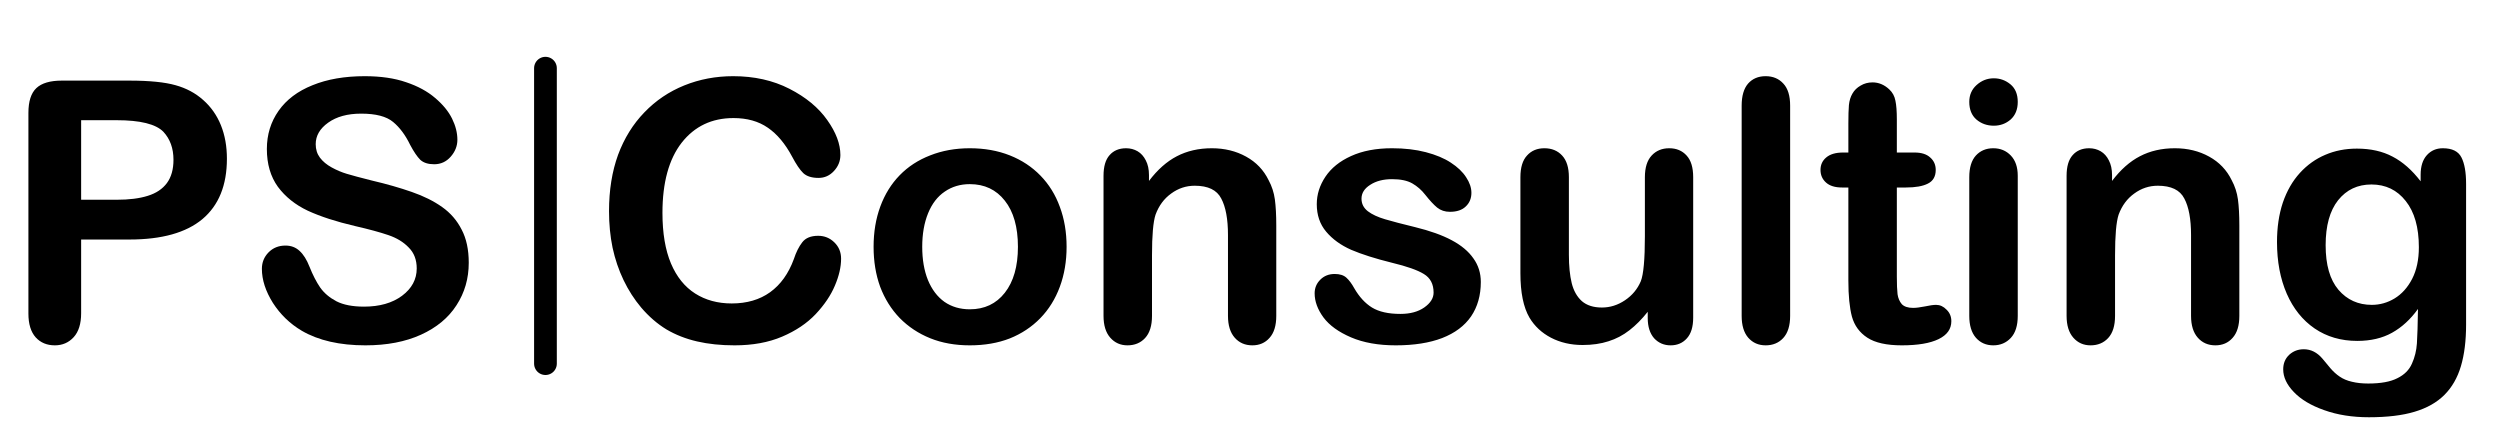
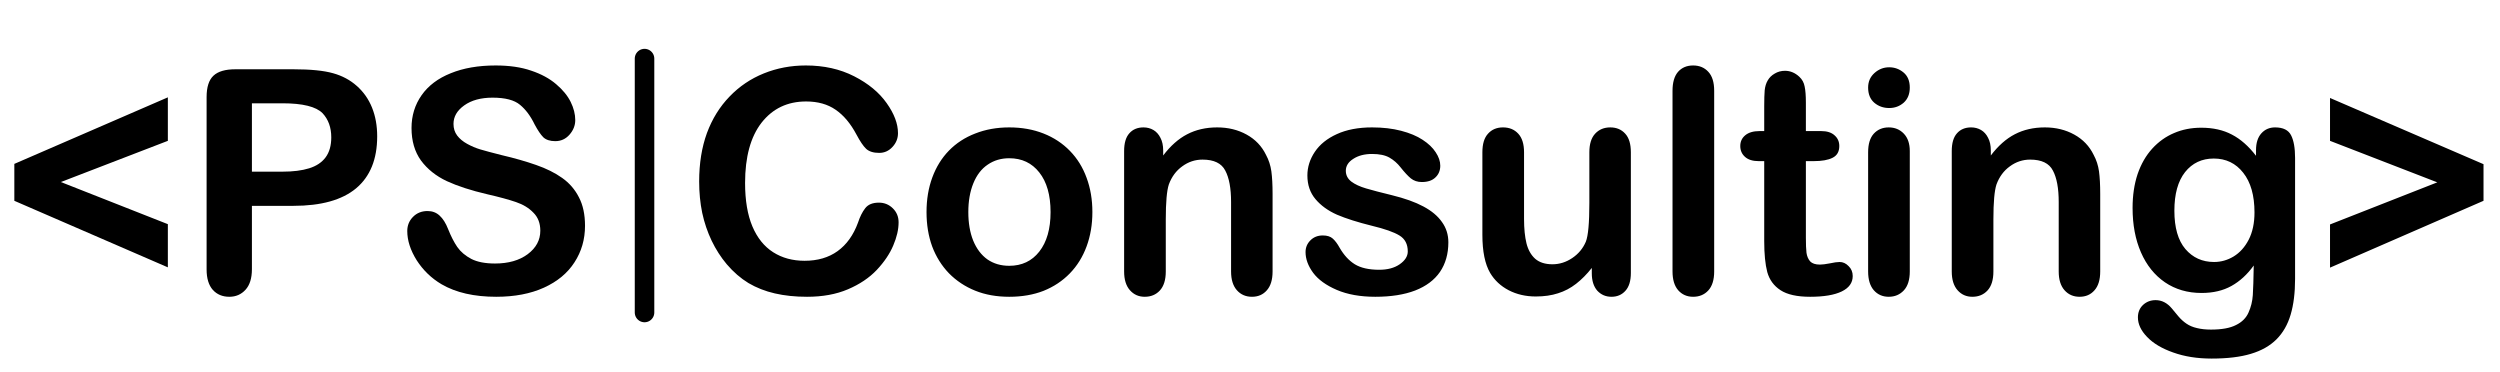
- <svg xmlns="http://www.w3.org/2000/svg" width="110" height="19" viewBox="0 0 110 19" fill="none">
-   <path d="M5.695 10.539H3.57V13.781C3.57 14.245 3.461 14.596 3.242 14.836C3.023 15.075 2.747 15.195 2.414 15.195C2.065 15.195 1.784 15.078 1.57 14.844C1.357 14.604 1.25 14.255 1.25 13.797V4.969C1.25 4.458 1.367 4.094 1.602 3.875C1.836 3.656 2.208 3.547 2.719 3.547H5.695C6.576 3.547 7.253 3.615 7.727 3.75C8.195 3.88 8.599 4.096 8.938 4.398C9.281 4.701 9.542 5.07 9.719 5.508C9.896 5.945 9.984 6.438 9.984 6.984C9.984 8.151 9.625 9.036 8.906 9.641C8.188 10.24 7.117 10.539 5.695 10.539ZM5.133 5.289H3.57V8.789H5.133C5.68 8.789 6.135 8.732 6.5 8.617C6.87 8.503 7.151 8.315 7.344 8.055C7.536 7.794 7.633 7.453 7.633 7.031C7.633 6.526 7.484 6.115 7.188 5.797C6.854 5.458 6.169 5.289 5.133 5.289ZM20.625 11.562C20.625 12.255 20.445 12.878 20.086 13.43C19.732 13.982 19.211 14.414 18.523 14.727C17.836 15.039 17.021 15.195 16.078 15.195C14.948 15.195 14.016 14.982 13.281 14.555C12.76 14.247 12.336 13.838 12.008 13.328C11.685 12.812 11.523 12.312 11.523 11.828C11.523 11.547 11.62 11.307 11.812 11.109C12.01 10.906 12.26 10.805 12.562 10.805C12.807 10.805 13.013 10.883 13.18 11.039C13.352 11.195 13.497 11.427 13.617 11.734C13.763 12.099 13.919 12.404 14.086 12.648C14.258 12.893 14.497 13.096 14.805 13.258C15.112 13.414 15.516 13.492 16.016 13.492C16.703 13.492 17.26 13.333 17.688 13.016C18.12 12.693 18.336 12.292 18.336 11.812C18.336 11.432 18.219 11.125 17.984 10.891C17.755 10.651 17.456 10.469 17.086 10.344C16.721 10.219 16.232 10.086 15.617 9.945C14.794 9.753 14.104 9.529 13.547 9.273C12.995 9.013 12.555 8.661 12.227 8.219C11.904 7.771 11.742 7.216 11.742 6.555C11.742 5.924 11.914 5.365 12.258 4.875C12.602 4.385 13.099 4.01 13.75 3.75C14.401 3.484 15.167 3.352 16.047 3.352C16.75 3.352 17.357 3.44 17.867 3.617C18.383 3.789 18.81 4.021 19.148 4.312C19.487 4.599 19.734 4.901 19.891 5.219C20.047 5.536 20.125 5.846 20.125 6.148C20.125 6.424 20.026 6.674 19.828 6.898C19.635 7.117 19.393 7.227 19.102 7.227C18.836 7.227 18.633 7.161 18.492 7.031C18.357 6.896 18.208 6.677 18.047 6.375C17.838 5.943 17.588 5.607 17.297 5.367C17.005 5.122 16.537 5 15.891 5C15.292 5 14.807 5.133 14.438 5.398C14.073 5.659 13.891 5.974 13.891 6.344C13.891 6.573 13.953 6.771 14.078 6.938C14.203 7.104 14.375 7.247 14.594 7.367C14.812 7.487 15.034 7.581 15.258 7.648C15.482 7.716 15.852 7.815 16.367 7.945C17.013 8.096 17.596 8.263 18.117 8.445C18.643 8.628 19.088 8.849 19.453 9.109C19.823 9.37 20.109 9.701 20.312 10.102C20.521 10.497 20.625 10.984 20.625 11.562Z" fill="black" />
-   <path d="M24 3L24 16" stroke="black" stroke-linecap="round" />
-   <path d="M37.008 11.383C37.008 11.747 36.917 12.143 36.734 12.57C36.557 12.992 36.276 13.409 35.891 13.82C35.505 14.227 35.013 14.557 34.414 14.812C33.815 15.068 33.117 15.195 32.32 15.195C31.716 15.195 31.167 15.138 30.672 15.023C30.177 14.909 29.727 14.732 29.32 14.492C28.919 14.247 28.549 13.927 28.211 13.531C27.909 13.172 27.651 12.771 27.438 12.328C27.224 11.88 27.062 11.404 26.953 10.898C26.849 10.393 26.797 9.857 26.797 9.289C26.797 8.367 26.93 7.542 27.195 6.812C27.466 6.083 27.852 5.461 28.352 4.945C28.852 4.424 29.438 4.029 30.109 3.758C30.781 3.487 31.497 3.352 32.258 3.352C33.185 3.352 34.01 3.536 34.734 3.906C35.458 4.276 36.013 4.734 36.398 5.281C36.784 5.823 36.977 6.336 36.977 6.82C36.977 7.086 36.883 7.32 36.695 7.523C36.508 7.727 36.281 7.828 36.016 7.828C35.719 7.828 35.495 7.758 35.344 7.617C35.198 7.477 35.034 7.234 34.852 6.891C34.55 6.323 34.193 5.898 33.781 5.617C33.375 5.336 32.872 5.195 32.273 5.195C31.32 5.195 30.56 5.557 29.992 6.281C29.43 7.005 29.148 8.034 29.148 9.367C29.148 10.258 29.273 11 29.523 11.594C29.773 12.182 30.128 12.622 30.586 12.914C31.044 13.206 31.581 13.352 32.195 13.352C32.862 13.352 33.425 13.188 33.883 12.859C34.346 12.526 34.695 12.039 34.93 11.398C35.029 11.096 35.151 10.852 35.297 10.664C35.443 10.471 35.677 10.375 36 10.375C36.276 10.375 36.513 10.471 36.711 10.664C36.909 10.857 37.008 11.096 37.008 11.383ZM46.93 10.859C46.93 11.495 46.831 12.081 46.633 12.617C46.435 13.154 46.148 13.615 45.773 14C45.398 14.385 44.95 14.682 44.43 14.891C43.909 15.094 43.323 15.195 42.672 15.195C42.026 15.195 41.445 15.091 40.93 14.883C40.414 14.675 39.966 14.378 39.586 13.992C39.211 13.602 38.925 13.143 38.727 12.617C38.534 12.086 38.438 11.5 38.438 10.859C38.438 10.213 38.536 9.622 38.734 9.086C38.932 8.549 39.216 8.091 39.586 7.711C39.956 7.331 40.404 7.039 40.93 6.836C41.456 6.628 42.036 6.523 42.672 6.523C43.318 6.523 43.904 6.628 44.43 6.836C44.956 7.044 45.406 7.341 45.781 7.727C46.156 8.112 46.44 8.57 46.633 9.102C46.831 9.633 46.93 10.219 46.93 10.859ZM44.789 10.859C44.789 9.99 44.596 9.312 44.211 8.828C43.831 8.344 43.318 8.102 42.672 8.102C42.255 8.102 41.888 8.211 41.57 8.43C41.253 8.643 41.008 8.961 40.836 9.383C40.664 9.805 40.578 10.297 40.578 10.859C40.578 11.417 40.661 11.904 40.828 12.32C41 12.737 41.242 13.057 41.555 13.281C41.872 13.5 42.245 13.609 42.672 13.609C43.318 13.609 43.831 13.367 44.211 12.883C44.596 12.393 44.789 11.719 44.789 10.859ZM50.555 7.703V7.961C50.93 7.466 51.339 7.104 51.781 6.875C52.229 6.641 52.742 6.523 53.32 6.523C53.883 6.523 54.385 6.646 54.828 6.891C55.271 7.135 55.602 7.482 55.82 7.93C55.961 8.19 56.052 8.471 56.094 8.773C56.135 9.076 56.156 9.461 56.156 9.93V13.898C56.156 14.325 56.057 14.648 55.859 14.867C55.667 15.086 55.414 15.195 55.102 15.195C54.784 15.195 54.526 15.083 54.328 14.859C54.13 14.635 54.031 14.315 54.031 13.898V10.344C54.031 9.641 53.932 9.104 53.734 8.734C53.542 8.359 53.154 8.172 52.57 8.172C52.19 8.172 51.844 8.286 51.531 8.516C51.219 8.74 50.99 9.049 50.844 9.445C50.74 9.763 50.688 10.357 50.688 11.227V13.898C50.688 14.331 50.586 14.656 50.383 14.875C50.185 15.088 49.927 15.195 49.609 15.195C49.302 15.195 49.05 15.083 48.852 14.859C48.654 14.635 48.555 14.315 48.555 13.898V7.734C48.555 7.328 48.643 7.026 48.82 6.828C48.997 6.625 49.24 6.523 49.547 6.523C49.734 6.523 49.904 6.568 50.055 6.656C50.206 6.745 50.325 6.878 50.414 7.055C50.508 7.232 50.555 7.448 50.555 7.703ZM65.156 12.406C65.156 12.995 65.013 13.5 64.727 13.922C64.44 14.338 64.016 14.656 63.453 14.875C62.896 15.088 62.216 15.195 61.414 15.195C60.648 15.195 59.992 15.078 59.445 14.844C58.898 14.609 58.495 14.318 58.234 13.969C57.974 13.615 57.844 13.26 57.844 12.906C57.844 12.672 57.927 12.471 58.094 12.305C58.26 12.138 58.471 12.055 58.727 12.055C58.95 12.055 59.122 12.109 59.242 12.219C59.362 12.328 59.477 12.482 59.586 12.68C59.805 13.06 60.065 13.344 60.367 13.531C60.675 13.719 61.091 13.812 61.617 13.812C62.044 13.812 62.393 13.719 62.664 13.531C62.94 13.338 63.078 13.12 63.078 12.875C63.078 12.5 62.935 12.227 62.648 12.055C62.367 11.883 61.901 11.719 61.25 11.562C60.516 11.38 59.917 11.19 59.453 10.992C58.995 10.789 58.628 10.523 58.352 10.195C58.075 9.867 57.938 9.464 57.938 8.984C57.938 8.557 58.065 8.154 58.32 7.773C58.575 7.393 58.95 7.091 59.445 6.867C59.945 6.638 60.547 6.523 61.25 6.523C61.802 6.523 62.297 6.581 62.734 6.695C63.177 6.81 63.544 6.964 63.836 7.156C64.133 7.349 64.357 7.562 64.508 7.797C64.664 8.031 64.742 8.26 64.742 8.484C64.742 8.729 64.659 8.93 64.492 9.086C64.331 9.242 64.099 9.32 63.797 9.32C63.578 9.32 63.391 9.258 63.234 9.133C63.083 9.008 62.909 8.82 62.711 8.57C62.55 8.362 62.359 8.195 62.141 8.07C61.922 7.945 61.625 7.883 61.25 7.883C60.865 7.883 60.544 7.966 60.289 8.133C60.034 8.294 59.906 8.497 59.906 8.742C59.906 8.966 60 9.151 60.188 9.297C60.375 9.438 60.628 9.555 60.945 9.648C61.263 9.742 61.7 9.857 62.258 9.992C62.919 10.154 63.458 10.346 63.875 10.57C64.297 10.794 64.615 11.06 64.828 11.367C65.047 11.669 65.156 12.016 65.156 12.406ZM72.5 13.992V13.719C72.245 14.042 71.977 14.312 71.695 14.531C71.414 14.75 71.107 14.912 70.773 15.016C70.44 15.125 70.06 15.18 69.633 15.18C69.117 15.18 68.654 15.073 68.242 14.859C67.836 14.646 67.521 14.352 67.297 13.977C67.031 13.523 66.898 12.872 66.898 12.023V7.797C66.898 7.37 66.995 7.052 67.188 6.844C67.38 6.63 67.635 6.523 67.953 6.523C68.276 6.523 68.537 6.63 68.734 6.844C68.932 7.057 69.031 7.375 69.031 7.797V11.211C69.031 11.706 69.073 12.122 69.156 12.461C69.24 12.794 69.388 13.057 69.602 13.25C69.82 13.438 70.115 13.531 70.484 13.531C70.844 13.531 71.182 13.425 71.5 13.211C71.818 12.997 72.049 12.719 72.195 12.375C72.315 12.073 72.375 11.412 72.375 10.391V7.797C72.375 7.375 72.474 7.057 72.672 6.844C72.87 6.63 73.128 6.523 73.445 6.523C73.763 6.523 74.018 6.63 74.211 6.844C74.404 7.052 74.5 7.37 74.5 7.797V13.977C74.5 14.383 74.406 14.688 74.219 14.891C74.037 15.094 73.799 15.195 73.508 15.195C73.216 15.195 72.974 15.091 72.781 14.883C72.594 14.669 72.5 14.372 72.5 13.992ZM76.633 13.898V4.648C76.633 4.221 76.727 3.898 76.914 3.68C77.107 3.461 77.365 3.352 77.688 3.352C78.01 3.352 78.271 3.461 78.469 3.68C78.667 3.893 78.766 4.216 78.766 4.648V13.898C78.766 14.331 78.664 14.656 78.461 14.875C78.263 15.088 78.005 15.195 77.688 15.195C77.375 15.195 77.12 15.083 76.922 14.859C76.729 14.635 76.633 14.315 76.633 13.898ZM81.094 6.711H81.328V5.43C81.328 5.086 81.336 4.818 81.352 4.625C81.372 4.427 81.424 4.258 81.508 4.117C81.591 3.971 81.711 3.854 81.867 3.766C82.023 3.672 82.198 3.625 82.391 3.625C82.662 3.625 82.906 3.727 83.125 3.93C83.271 4.065 83.362 4.232 83.398 4.43C83.44 4.622 83.461 4.898 83.461 5.258V6.711H84.242C84.544 6.711 84.773 6.784 84.93 6.93C85.091 7.07 85.172 7.253 85.172 7.477C85.172 7.763 85.057 7.964 84.828 8.078C84.604 8.193 84.281 8.25 83.859 8.25H83.461V12.172C83.461 12.505 83.471 12.763 83.492 12.945C83.518 13.122 83.581 13.268 83.68 13.383C83.784 13.492 83.951 13.547 84.18 13.547C84.305 13.547 84.474 13.526 84.688 13.484C84.901 13.438 85.068 13.414 85.188 13.414C85.359 13.414 85.513 13.484 85.648 13.625C85.789 13.76 85.859 13.93 85.859 14.133C85.859 14.477 85.672 14.74 85.297 14.922C84.922 15.104 84.383 15.195 83.68 15.195C83.013 15.195 82.508 15.083 82.164 14.859C81.82 14.635 81.594 14.325 81.484 13.93C81.38 13.534 81.328 13.005 81.328 12.344V8.25H81.047C80.74 8.25 80.505 8.177 80.344 8.031C80.182 7.885 80.102 7.701 80.102 7.477C80.102 7.253 80.185 7.07 80.352 6.93C80.523 6.784 80.771 6.711 81.094 6.711ZM88.781 7.734V13.898C88.781 14.325 88.68 14.648 88.477 14.867C88.273 15.086 88.016 15.195 87.703 15.195C87.391 15.195 87.135 15.083 86.938 14.859C86.745 14.635 86.648 14.315 86.648 13.898V7.797C86.648 7.375 86.745 7.057 86.938 6.844C87.135 6.63 87.391 6.523 87.703 6.523C88.016 6.523 88.273 6.63 88.477 6.844C88.68 7.057 88.781 7.354 88.781 7.734ZM87.727 5.531C87.43 5.531 87.174 5.44 86.961 5.258C86.753 5.076 86.648 4.818 86.648 4.484C86.648 4.182 86.755 3.935 86.969 3.742C87.188 3.544 87.44 3.445 87.727 3.445C88.003 3.445 88.247 3.534 88.461 3.711C88.674 3.888 88.781 4.146 88.781 4.484C88.781 4.812 88.677 5.07 88.469 5.258C88.26 5.44 88.013 5.531 87.727 5.531ZM92.93 7.703V7.961C93.305 7.466 93.713 7.104 94.156 6.875C94.604 6.641 95.117 6.523 95.695 6.523C96.258 6.523 96.76 6.646 97.203 6.891C97.646 7.135 97.977 7.482 98.195 7.93C98.336 8.19 98.427 8.471 98.469 8.773C98.51 9.076 98.531 9.461 98.531 9.93V13.898C98.531 14.325 98.432 14.648 98.234 14.867C98.042 15.086 97.789 15.195 97.477 15.195C97.159 15.195 96.901 15.083 96.703 14.859C96.505 14.635 96.406 14.315 96.406 13.898V10.344C96.406 9.641 96.307 9.104 96.109 8.734C95.917 8.359 95.529 8.172 94.945 8.172C94.565 8.172 94.219 8.286 93.906 8.516C93.594 8.74 93.365 9.049 93.219 9.445C93.115 9.763 93.062 10.357 93.062 11.227V13.898C93.062 14.331 92.961 14.656 92.758 14.875C92.56 15.088 92.302 15.195 91.984 15.195C91.677 15.195 91.424 15.083 91.227 14.859C91.029 14.635 90.93 14.315 90.93 13.898V7.734C90.93 7.328 91.018 7.026 91.195 6.828C91.372 6.625 91.615 6.523 91.922 6.523C92.109 6.523 92.279 6.568 92.43 6.656C92.581 6.745 92.701 6.878 92.789 7.055C92.883 7.232 92.93 7.448 92.93 7.703ZM108.508 8.086V14.281C108.508 14.99 108.432 15.599 108.281 16.109C108.13 16.62 107.888 17.042 107.555 17.375C107.221 17.708 106.784 17.956 106.242 18.117C105.706 18.279 105.036 18.359 104.234 18.359C103.5 18.359 102.844 18.255 102.266 18.047C101.688 17.844 101.242 17.578 100.93 17.25C100.617 16.927 100.461 16.594 100.461 16.25C100.461 15.99 100.549 15.776 100.727 15.609C100.904 15.448 101.117 15.367 101.367 15.367C101.68 15.367 101.953 15.505 102.188 15.781C102.302 15.922 102.419 16.062 102.539 16.203C102.664 16.349 102.799 16.471 102.945 16.57C103.096 16.674 103.276 16.75 103.484 16.797C103.693 16.849 103.932 16.875 104.203 16.875C104.755 16.875 105.182 16.797 105.484 16.641C105.792 16.49 106.005 16.276 106.125 16C106.25 15.724 106.323 15.427 106.344 15.109C106.365 14.797 106.38 14.292 106.391 13.594C106.062 14.052 105.682 14.401 105.25 14.641C104.823 14.88 104.312 15 103.719 15C103.005 15 102.38 14.818 101.844 14.453C101.312 14.088 100.904 13.578 100.617 12.922C100.331 12.266 100.188 11.508 100.188 10.648C100.188 10.008 100.273 9.43 100.445 8.914C100.622 8.398 100.872 7.964 101.195 7.609C101.518 7.255 101.891 6.99 102.312 6.812C102.734 6.63 103.198 6.539 103.703 6.539C104.307 6.539 104.831 6.656 105.273 6.891C105.716 7.12 106.128 7.482 106.508 7.977V7.688C106.508 7.318 106.599 7.031 106.781 6.828C106.964 6.625 107.198 6.523 107.484 6.523C107.896 6.523 108.169 6.659 108.305 6.93C108.44 7.195 108.508 7.581 108.508 8.086ZM102.328 10.789C102.328 11.654 102.516 12.307 102.891 12.75C103.271 13.193 103.76 13.414 104.359 13.414C104.714 13.414 105.047 13.32 105.359 13.133C105.677 12.94 105.935 12.654 106.133 12.273C106.331 11.888 106.43 11.422 106.43 10.875C106.43 10.005 106.237 9.328 105.852 8.844C105.471 8.359 104.969 8.117 104.344 8.117C103.734 8.117 103.245 8.349 102.875 8.812C102.51 9.276 102.328 9.935 102.328 10.789Z" fill="black" />
+ <svg xmlns="http://www.w3.org/2000/svg" width="128" height="19" viewBox="0 0 128 19" fill="none">
+   <path d="M8.594 11.477V13.688L0.734 10.281V8.391L8.594 4.984V7.211L3.117 9.32L8.594 11.477ZM15.023 10.539H12.898V13.781C12.898 14.245 12.789 14.596 12.57 14.836C12.352 15.075 12.075 15.195 11.742 15.195C11.393 15.195 11.112 15.078 10.898 14.844C10.685 14.604 10.578 14.255 10.578 13.797V4.969C10.578 4.458 10.695 4.094 10.93 3.875C11.164 3.656 11.537 3.547 12.047 3.547H15.023C15.904 3.547 16.581 3.615 17.055 3.75C17.523 3.88 17.927 4.096 18.266 4.398C18.609 4.701 18.87 5.07 19.047 5.508C19.224 5.945 19.312 6.438 19.312 6.984C19.312 8.151 18.953 9.036 18.234 9.641C17.516 10.24 16.445 10.539 15.023 10.539ZM14.461 5.289H12.898V8.789H14.461C15.008 8.789 15.463 8.732 15.828 8.617C16.198 8.503 16.479 8.315 16.672 8.055C16.865 7.794 16.961 7.453 16.961 7.031C16.961 6.526 16.812 6.115 16.516 5.797C16.182 5.458 15.497 5.289 14.461 5.289ZM29.953 11.562C29.953 12.255 29.773 12.878 29.414 13.43C29.06 13.982 28.539 14.414 27.852 14.727C27.164 15.039 26.349 15.195 25.406 15.195C24.276 15.195 23.344 14.982 22.609 14.555C22.088 14.247 21.664 13.838 21.336 13.328C21.013 12.812 20.852 12.312 20.852 11.828C20.852 11.547 20.948 11.307 21.141 11.109C21.338 10.906 21.588 10.805 21.891 10.805C22.135 10.805 22.341 10.883 22.508 11.039C22.68 11.195 22.826 11.427 22.945 11.734C23.091 12.099 23.247 12.404 23.414 12.648C23.586 12.893 23.826 13.096 24.133 13.258C24.44 13.414 24.844 13.492 25.344 13.492C26.031 13.492 26.588 13.333 27.016 13.016C27.448 12.693 27.664 12.292 27.664 11.812C27.664 11.432 27.547 11.125 27.312 10.891C27.083 10.651 26.784 10.469 26.414 10.344C26.049 10.219 25.56 10.086 24.945 9.945C24.122 9.753 23.432 9.529 22.875 9.273C22.323 9.013 21.883 8.661 21.555 8.219C21.232 7.771 21.07 7.216 21.07 6.555C21.07 5.924 21.242 5.365 21.586 4.875C21.93 4.385 22.427 4.01 23.078 3.75C23.729 3.484 24.495 3.352 25.375 3.352C26.078 3.352 26.685 3.44 27.195 3.617C27.711 3.789 28.138 4.021 28.477 4.312C28.815 4.599 29.062 4.901 29.219 5.219C29.375 5.536 29.453 5.846 29.453 6.148C29.453 6.424 29.354 6.674 29.156 6.898C28.963 7.117 28.721 7.227 28.43 7.227C28.164 7.227 27.961 7.161 27.82 7.031C27.685 6.896 27.537 6.677 27.375 6.375C27.167 5.943 26.917 5.607 26.625 5.367C26.333 5.122 25.865 5 25.219 5C24.62 5 24.135 5.133 23.766 5.398C23.401 5.659 23.219 5.974 23.219 6.344C23.219 6.573 23.281 6.771 23.406 6.938C23.531 7.104 23.703 7.247 23.922 7.367C24.141 7.487 24.362 7.581 24.586 7.648C24.81 7.716 25.18 7.815 25.695 7.945C26.341 8.096 26.924 8.263 27.445 8.445C27.971 8.628 28.417 8.849 28.781 9.109C29.151 9.37 29.438 9.701 29.641 10.102C29.849 10.497 29.953 10.984 29.953 11.562Z" fill="black" />
+   <path d="M33 3L33 16" stroke="black" stroke-linecap="round" />
+   <path d="M46.008 11.383C46.008 11.747 45.917 12.143 45.734 12.57C45.557 12.992 45.276 13.409 44.891 13.82C44.505 14.227 44.013 14.557 43.414 14.812C42.815 15.068 42.117 15.195 41.32 15.195C40.716 15.195 40.167 15.138 39.672 15.023C39.177 14.909 38.727 14.732 38.32 14.492C37.919 14.247 37.55 13.927 37.211 13.531C36.909 13.172 36.651 12.771 36.438 12.328C36.224 11.88 36.062 11.404 35.953 10.898C35.849 10.393 35.797 9.857 35.797 9.289C35.797 8.367 35.93 7.542 36.195 6.812C36.466 6.083 36.852 5.461 37.352 4.945C37.852 4.424 38.438 4.029 39.109 3.758C39.781 3.487 40.497 3.352 41.258 3.352C42.185 3.352 43.01 3.536 43.734 3.906C44.458 4.276 45.013 4.734 45.398 5.281C45.784 5.823 45.977 6.336 45.977 6.82C45.977 7.086 45.883 7.32 45.695 7.523C45.508 7.727 45.281 7.828 45.016 7.828C44.719 7.828 44.495 7.758 44.344 7.617C44.198 7.477 44.034 7.234 43.852 6.891C43.55 6.323 43.193 5.898 42.781 5.617C42.375 5.336 41.872 5.195 41.273 5.195C40.32 5.195 39.56 5.557 38.992 6.281C38.43 7.005 38.148 8.034 38.148 9.367C38.148 10.258 38.273 11 38.523 11.594C38.773 12.182 39.128 12.622 39.586 12.914C40.044 13.206 40.581 13.352 41.195 13.352C41.862 13.352 42.425 13.188 42.883 12.859C43.346 12.526 43.695 12.039 43.93 11.398C44.029 11.096 44.151 10.852 44.297 10.664C44.443 10.471 44.677 10.375 45 10.375C45.276 10.375 45.513 10.471 45.711 10.664C45.909 10.857 46.008 11.096 46.008 11.383ZM55.93 10.859C55.93 11.495 55.831 12.081 55.633 12.617C55.435 13.154 55.148 13.615 54.773 14C54.398 14.385 53.95 14.682 53.43 14.891C52.909 15.094 52.323 15.195 51.672 15.195C51.026 15.195 50.445 15.091 49.93 14.883C49.414 14.675 48.966 14.378 48.586 13.992C48.211 13.602 47.925 13.143 47.727 12.617C47.534 12.086 47.438 11.5 47.438 10.859C47.438 10.213 47.536 9.622 47.734 9.086C47.932 8.549 48.216 8.091 48.586 7.711C48.956 7.331 49.404 7.039 49.93 6.836C50.456 6.628 51.036 6.523 51.672 6.523C52.318 6.523 52.904 6.628 53.43 6.836C53.956 7.044 54.406 7.341 54.781 7.727C55.156 8.112 55.44 8.57 55.633 9.102C55.831 9.633 55.93 10.219 55.93 10.859ZM53.789 10.859C53.789 9.99 53.596 9.312 53.211 8.828C52.831 8.344 52.318 8.102 51.672 8.102C51.255 8.102 50.888 8.211 50.57 8.43C50.253 8.643 50.008 8.961 49.836 9.383C49.664 9.805 49.578 10.297 49.578 10.859C49.578 11.417 49.661 11.904 49.828 12.32C50 12.737 50.242 13.057 50.555 13.281C50.872 13.5 51.245 13.609 51.672 13.609C52.318 13.609 52.831 13.367 53.211 12.883C53.596 12.393 53.789 11.719 53.789 10.859ZM59.555 7.703V7.961C59.93 7.466 60.339 7.104 60.781 6.875C61.229 6.641 61.742 6.523 62.32 6.523C62.883 6.523 63.385 6.646 63.828 6.891C64.271 7.135 64.602 7.482 64.82 7.93C64.961 8.19 65.052 8.471 65.094 8.773C65.135 9.076 65.156 9.461 65.156 9.93V13.898C65.156 14.325 65.057 14.648 64.859 14.867C64.667 15.086 64.414 15.195 64.102 15.195C63.784 15.195 63.526 15.083 63.328 14.859C63.13 14.635 63.031 14.315 63.031 13.898V10.344C63.031 9.641 62.932 9.104 62.734 8.734C62.542 8.359 62.154 8.172 61.57 8.172C61.19 8.172 60.844 8.286 60.531 8.516C60.219 8.74 59.99 9.049 59.844 9.445C59.74 9.763 59.688 10.357 59.688 11.227V13.898C59.688 14.331 59.586 14.656 59.383 14.875C59.185 15.088 58.927 15.195 58.609 15.195C58.302 15.195 58.05 15.083 57.852 14.859C57.654 14.635 57.555 14.315 57.555 13.898V7.734C57.555 7.328 57.643 7.026 57.82 6.828C57.997 6.625 58.24 6.523 58.547 6.523C58.734 6.523 58.904 6.568 59.055 6.656C59.206 6.745 59.325 6.878 59.414 7.055C59.508 7.232 59.555 7.448 59.555 7.703ZM74.156 12.406C74.156 12.995 74.013 13.5 73.727 13.922C73.44 14.338 73.016 14.656 72.453 14.875C71.896 15.088 71.216 15.195 70.414 15.195C69.648 15.195 68.992 15.078 68.445 14.844C67.898 14.609 67.495 14.318 67.234 13.969C66.974 13.615 66.844 13.26 66.844 12.906C66.844 12.672 66.927 12.471 67.094 12.305C67.26 12.138 67.471 12.055 67.727 12.055C67.951 12.055 68.122 12.109 68.242 12.219C68.362 12.328 68.477 12.482 68.586 12.68C68.805 13.06 69.065 13.344 69.367 13.531C69.674 13.719 70.091 13.812 70.617 13.812C71.044 13.812 71.393 13.719 71.664 13.531C71.94 13.338 72.078 13.12 72.078 12.875C72.078 12.5 71.935 12.227 71.648 12.055C71.367 11.883 70.901 11.719 70.25 11.562C69.516 11.38 68.917 11.19 68.453 10.992C67.995 10.789 67.628 10.523 67.352 10.195C67.076 9.867 66.938 9.464 66.938 8.984C66.938 8.557 67.065 8.154 67.32 7.773C67.576 7.393 67.951 7.091 68.445 6.867C68.945 6.638 69.547 6.523 70.25 6.523C70.802 6.523 71.297 6.581 71.734 6.695C72.177 6.81 72.544 6.964 72.836 7.156C73.133 7.349 73.357 7.562 73.508 7.797C73.664 8.031 73.742 8.26 73.742 8.484C73.742 8.729 73.659 8.93 73.492 9.086C73.331 9.242 73.099 9.32 72.797 9.32C72.578 9.32 72.391 9.258 72.234 9.133C72.083 9.008 71.909 8.82 71.711 8.57C71.549 8.362 71.359 8.195 71.141 8.07C70.922 7.945 70.625 7.883 70.25 7.883C69.865 7.883 69.544 7.966 69.289 8.133C69.034 8.294 68.906 8.497 68.906 8.742C68.906 8.966 69 9.151 69.188 9.297C69.375 9.438 69.628 9.555 69.945 9.648C70.263 9.742 70.701 9.857 71.258 9.992C71.919 10.154 72.458 10.346 72.875 10.57C73.297 10.794 73.615 11.06 73.828 11.367C74.047 11.669 74.156 12.016 74.156 12.406ZM81.5 13.992V13.719C81.245 14.042 80.977 14.312 80.695 14.531C80.414 14.75 80.107 14.912 79.773 15.016C79.44 15.125 79.06 15.18 78.633 15.18C78.117 15.18 77.654 15.073 77.242 14.859C76.836 14.646 76.521 14.352 76.297 13.977C76.031 13.523 75.898 12.872 75.898 12.023V7.797C75.898 7.37 75.995 7.052 76.188 6.844C76.38 6.63 76.635 6.523 76.953 6.523C77.276 6.523 77.537 6.63 77.734 6.844C77.932 7.057 78.031 7.375 78.031 7.797V11.211C78.031 11.706 78.073 12.122 78.156 12.461C78.24 12.794 78.388 13.057 78.602 13.25C78.82 13.438 79.115 13.531 79.484 13.531C79.844 13.531 80.182 13.425 80.5 13.211C80.818 12.997 81.049 12.719 81.195 12.375C81.315 12.073 81.375 11.412 81.375 10.391V7.797C81.375 7.375 81.474 7.057 81.672 6.844C81.87 6.63 82.128 6.523 82.445 6.523C82.763 6.523 83.018 6.63 83.211 6.844C83.404 7.052 83.5 7.37 83.5 7.797V13.977C83.5 14.383 83.406 14.688 83.219 14.891C83.037 15.094 82.799 15.195 82.508 15.195C82.216 15.195 81.974 15.091 81.781 14.883C81.594 14.669 81.5 14.372 81.5 13.992ZM85.633 13.898V4.648C85.633 4.221 85.727 3.898 85.914 3.68C86.107 3.461 86.365 3.352 86.688 3.352C87.01 3.352 87.271 3.461 87.469 3.68C87.667 3.893 87.766 4.216 87.766 4.648V13.898C87.766 14.331 87.664 14.656 87.461 14.875C87.263 15.088 87.005 15.195 86.688 15.195C86.375 15.195 86.12 15.083 85.922 14.859C85.729 14.635 85.633 14.315 85.633 13.898ZM90.094 6.711H90.328V5.43C90.328 5.086 90.336 4.818 90.352 4.625C90.372 4.427 90.424 4.258 90.508 4.117C90.591 3.971 90.711 3.854 90.867 3.766C91.023 3.672 91.198 3.625 91.391 3.625C91.662 3.625 91.906 3.727 92.125 3.93C92.271 4.065 92.362 4.232 92.398 4.43C92.44 4.622 92.461 4.898 92.461 5.258V6.711H93.242C93.544 6.711 93.773 6.784 93.93 6.93C94.091 7.07 94.172 7.253 94.172 7.477C94.172 7.763 94.057 7.964 93.828 8.078C93.604 8.193 93.281 8.25 92.859 8.25H92.461V12.172C92.461 12.505 92.471 12.763 92.492 12.945C92.518 13.122 92.581 13.268 92.68 13.383C92.784 13.492 92.951 13.547 93.18 13.547C93.305 13.547 93.474 13.526 93.688 13.484C93.901 13.438 94.068 13.414 94.188 13.414C94.359 13.414 94.513 13.484 94.648 13.625C94.789 13.76 94.859 13.93 94.859 14.133C94.859 14.477 94.672 14.74 94.297 14.922C93.922 15.104 93.383 15.195 92.68 15.195C92.013 15.195 91.508 15.083 91.164 14.859C90.82 14.635 90.594 14.325 90.484 13.93C90.38 13.534 90.328 13.005 90.328 12.344V8.25H90.047C89.74 8.25 89.505 8.177 89.344 8.031C89.182 7.885 89.102 7.701 89.102 7.477C89.102 7.253 89.185 7.07 89.352 6.93C89.523 6.784 89.771 6.711 90.094 6.711ZM97.781 7.734V13.898C97.781 14.325 97.68 14.648 97.477 14.867C97.273 15.086 97.016 15.195 96.703 15.195C96.391 15.195 96.135 15.083 95.938 14.859C95.745 14.635 95.648 14.315 95.648 13.898V7.797C95.648 7.375 95.745 7.057 95.938 6.844C96.135 6.63 96.391 6.523 96.703 6.523C97.016 6.523 97.273 6.63 97.477 6.844C97.68 7.057 97.781 7.354 97.781 7.734ZM96.727 5.531C96.43 5.531 96.174 5.44 95.961 5.258C95.753 5.076 95.648 4.818 95.648 4.484C95.648 4.182 95.755 3.935 95.969 3.742C96.188 3.544 96.44 3.445 96.727 3.445C97.003 3.445 97.247 3.534 97.461 3.711C97.674 3.888 97.781 4.146 97.781 4.484C97.781 4.812 97.677 5.07 97.469 5.258C97.26 5.44 97.013 5.531 96.727 5.531ZM101.93 7.703V7.961C102.305 7.466 102.714 7.104 103.156 6.875C103.604 6.641 104.117 6.523 104.695 6.523C105.258 6.523 105.76 6.646 106.203 6.891C106.646 7.135 106.977 7.482 107.195 7.93C107.336 8.19 107.427 8.471 107.469 8.773C107.51 9.076 107.531 9.461 107.531 9.93V13.898C107.531 14.325 107.432 14.648 107.234 14.867C107.042 15.086 106.789 15.195 106.477 15.195C106.159 15.195 105.901 15.083 105.703 14.859C105.505 14.635 105.406 14.315 105.406 13.898V10.344C105.406 9.641 105.307 9.104 105.109 8.734C104.917 8.359 104.529 8.172 103.945 8.172C103.565 8.172 103.219 8.286 102.906 8.516C102.594 8.74 102.365 9.049 102.219 9.445C102.115 9.763 102.062 10.357 102.062 11.227V13.898C102.062 14.331 101.961 14.656 101.758 14.875C101.56 15.088 101.302 15.195 100.984 15.195C100.677 15.195 100.424 15.083 100.227 14.859C100.029 14.635 99.93 14.315 99.93 13.898V7.734C99.93 7.328 100.018 7.026 100.195 6.828C100.372 6.625 100.615 6.523 100.922 6.523C101.109 6.523 101.279 6.568 101.43 6.656C101.581 6.745 101.701 6.878 101.789 7.055C101.883 7.232 101.93 7.448 101.93 7.703ZM117.508 8.086V14.281C117.508 14.99 117.432 15.599 117.281 16.109C117.13 16.62 116.888 17.042 116.555 17.375C116.221 17.708 115.784 17.956 115.242 18.117C114.706 18.279 114.036 18.359 113.234 18.359C112.5 18.359 111.844 18.255 111.266 18.047C110.688 17.844 110.242 17.578 109.93 17.25C109.617 16.927 109.461 16.594 109.461 16.25C109.461 15.99 109.549 15.776 109.727 15.609C109.904 15.448 110.117 15.367 110.367 15.367C110.68 15.367 110.953 15.505 111.188 15.781C111.302 15.922 111.419 16.062 111.539 16.203C111.664 16.349 111.799 16.471 111.945 16.57C112.096 16.674 112.276 16.75 112.484 16.797C112.693 16.849 112.932 16.875 113.203 16.875C113.755 16.875 114.182 16.797 114.484 16.641C114.792 16.49 115.005 16.276 115.125 16C115.25 15.724 115.323 15.427 115.344 15.109C115.365 14.797 115.38 14.292 115.391 13.594C115.062 14.052 114.682 14.401 114.25 14.641C113.823 14.88 113.312 15 112.719 15C112.005 15 111.38 14.818 110.844 14.453C110.312 14.088 109.904 13.578 109.617 12.922C109.331 12.266 109.188 11.508 109.188 10.648C109.188 10.008 109.273 9.43 109.445 8.914C109.622 8.398 109.872 7.964 110.195 7.609C110.518 7.255 110.891 6.99 111.312 6.812C111.734 6.63 112.198 6.539 112.703 6.539C113.307 6.539 113.831 6.656 114.273 6.891C114.716 7.12 115.128 7.482 115.508 7.977V7.688C115.508 7.318 115.599 7.031 115.781 6.828C115.964 6.625 116.198 6.523 116.484 6.523C116.896 6.523 117.169 6.659 117.305 6.93C117.44 7.195 117.508 7.581 117.508 8.086ZM111.328 10.789C111.328 11.654 111.516 12.307 111.891 12.75C112.271 13.193 112.76 13.414 113.359 13.414C113.714 13.414 114.047 13.32 114.359 13.133C114.677 12.94 114.935 12.654 115.133 12.273C115.331 11.888 115.43 11.422 115.43 10.875C115.43 10.005 115.237 9.328 114.852 8.844C114.471 8.359 113.969 8.117 113.344 8.117C112.734 8.117 112.245 8.349 111.875 8.812C111.51 9.276 111.328 9.935 111.328 10.789ZM127.156 10.281L119.297 13.703V11.492L124.789 9.336L119.297 7.211V5.016L127.156 8.406V10.281Z" fill="black" />
</svg>
